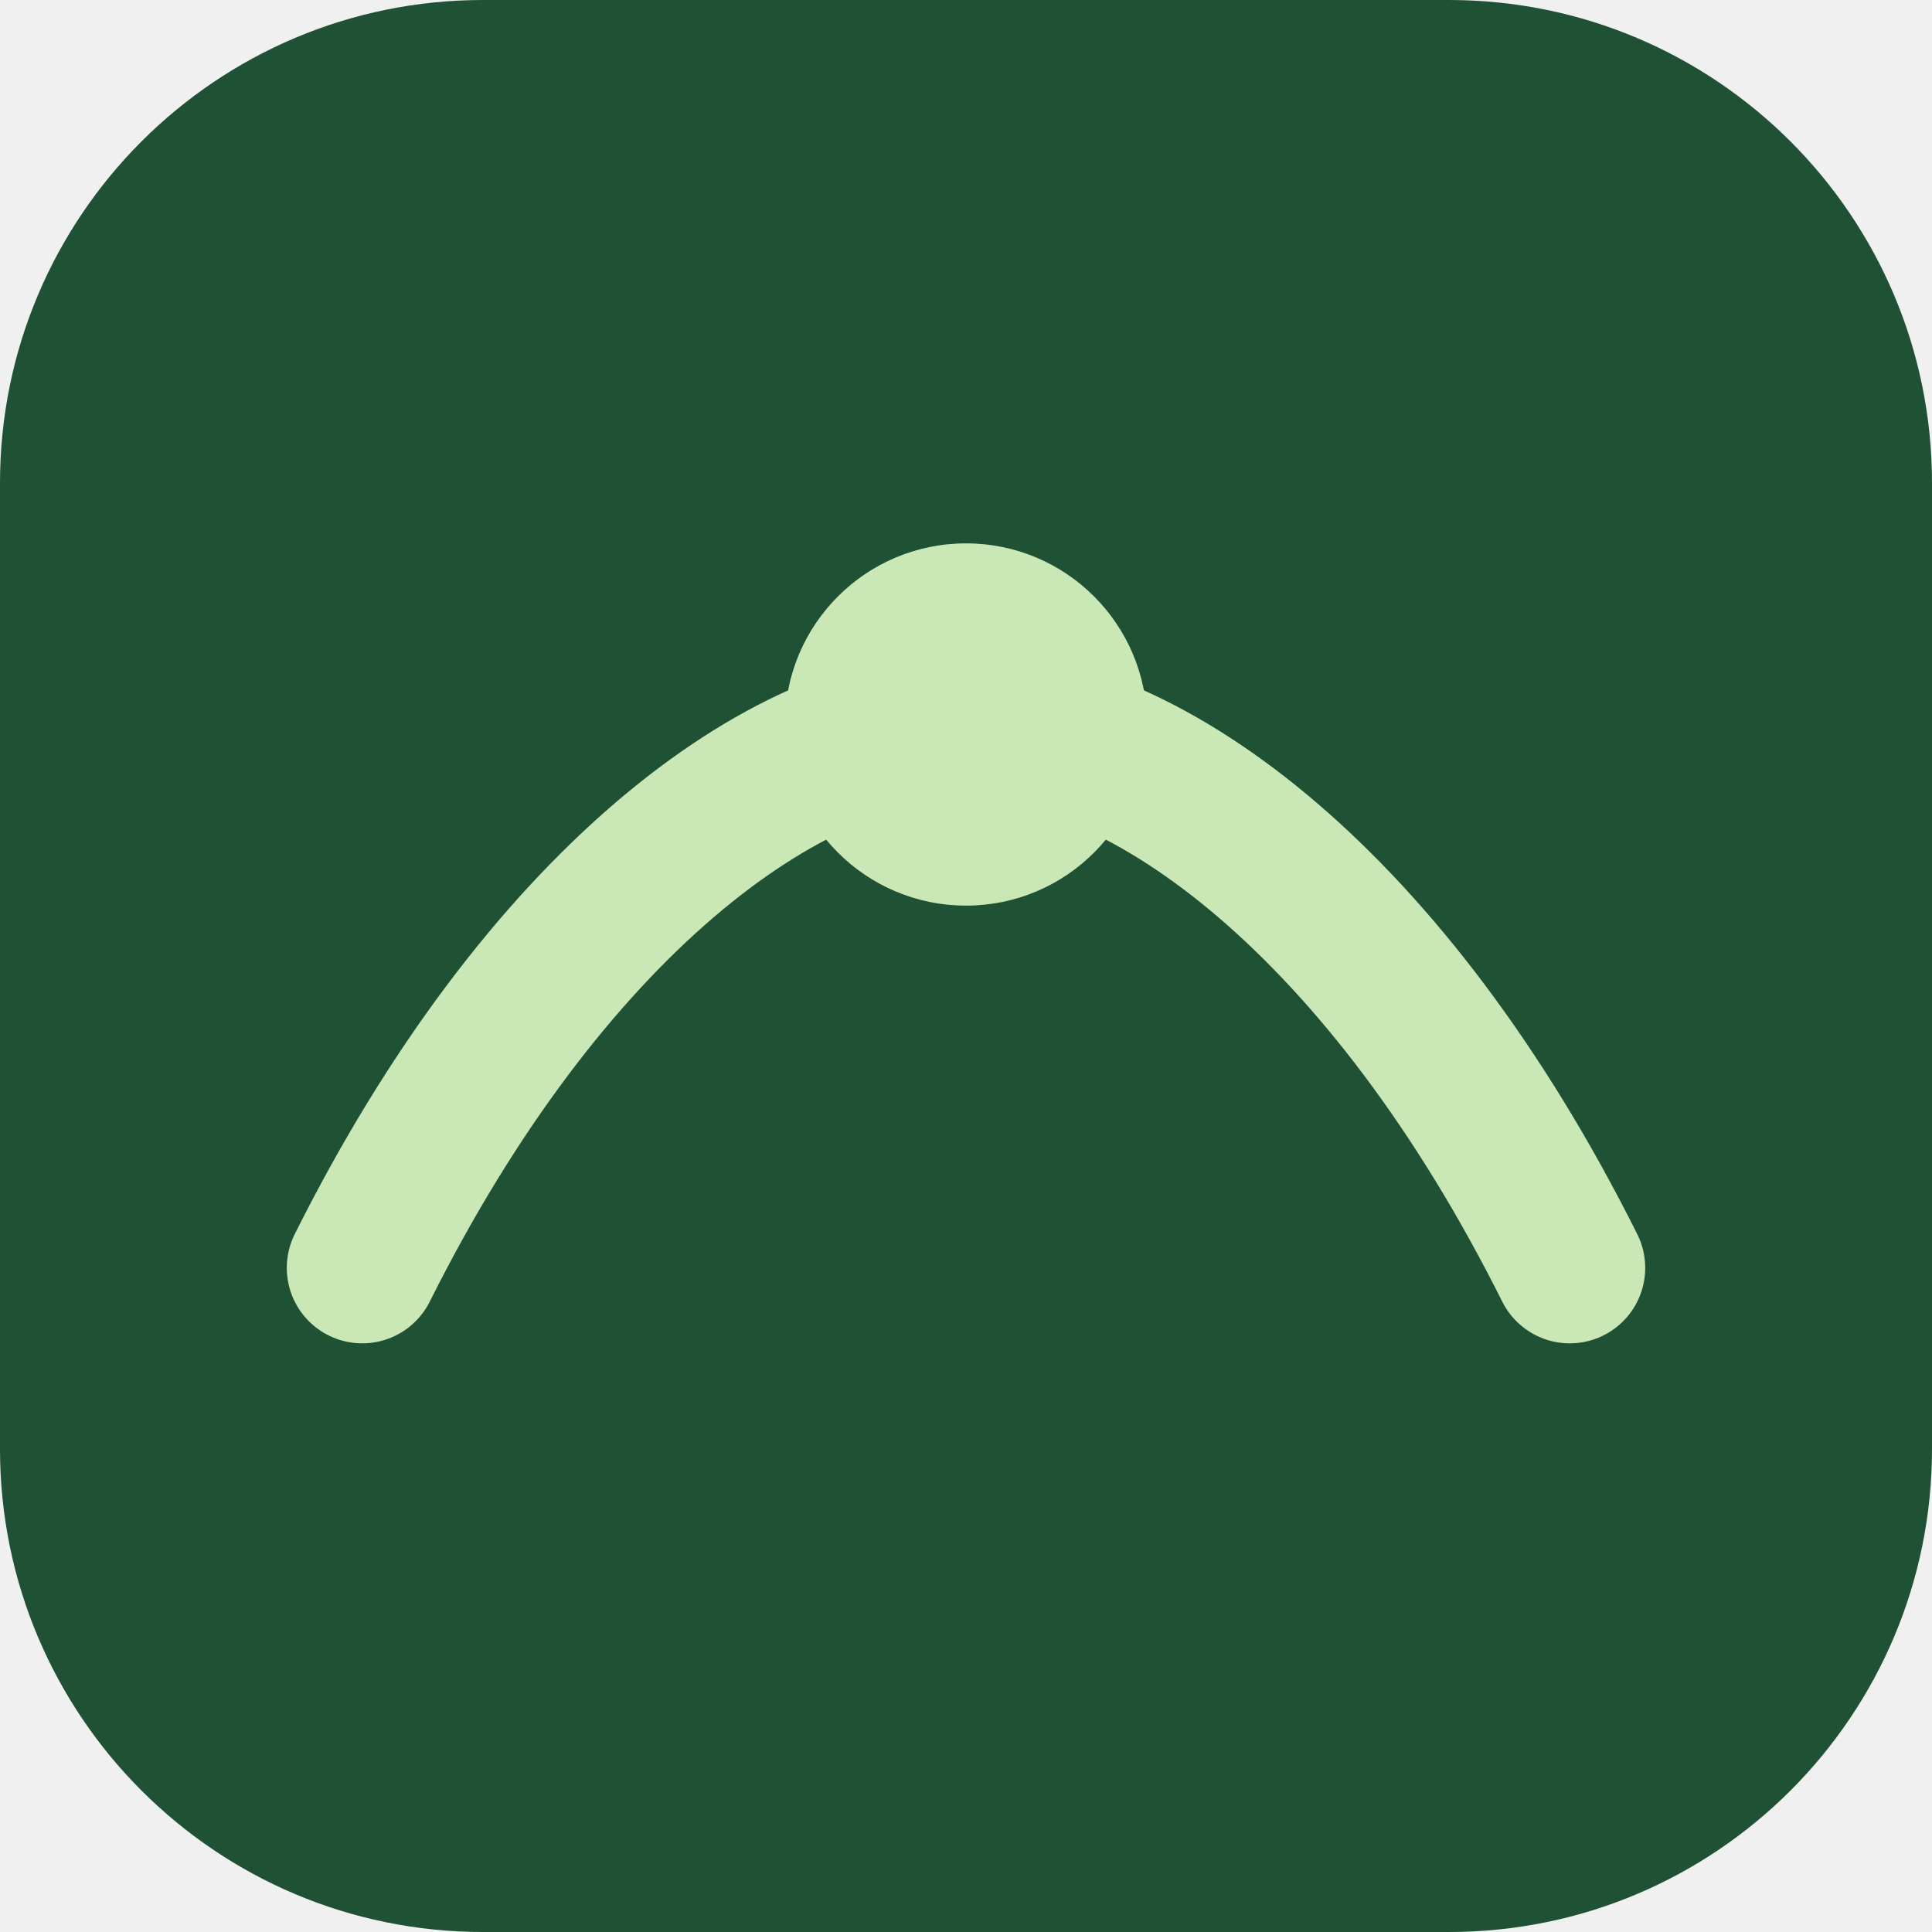
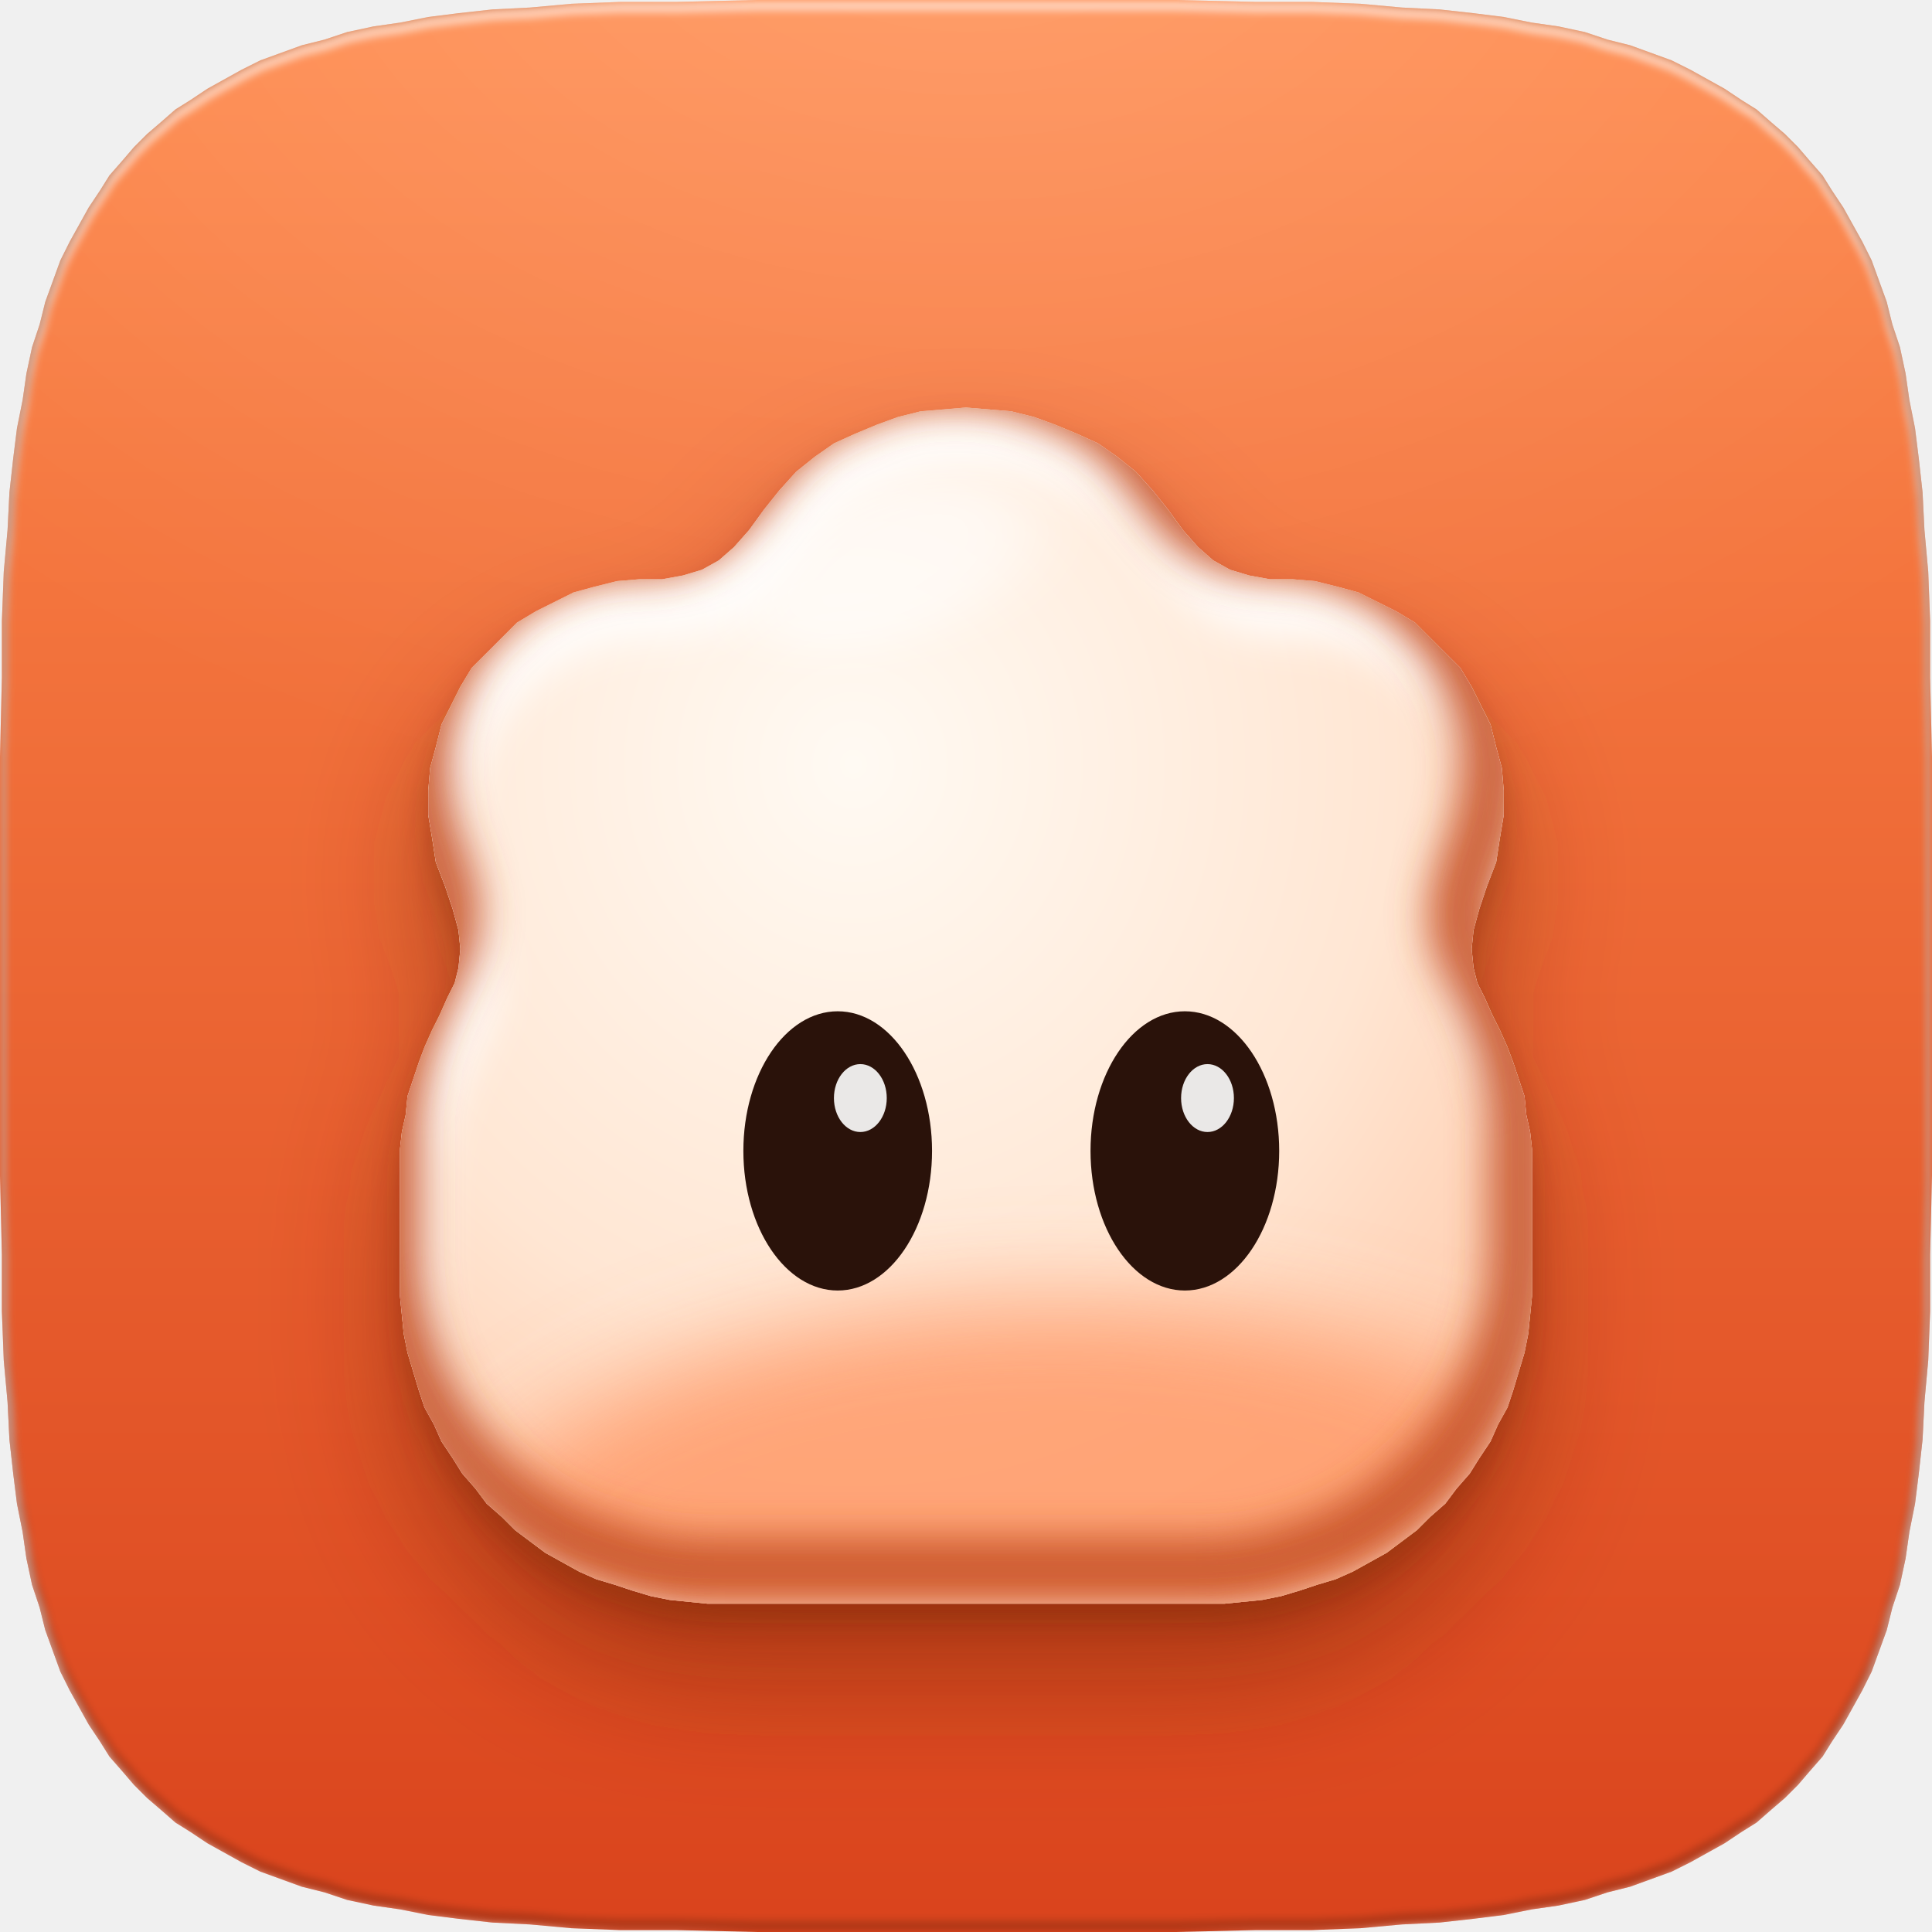
- <svg xmlns="http://www.w3.org/2000/svg" viewBox="0 0 32 32">
-   <rect width="32" height="32" rx="8" fill="#1f5135" />
-   <path d="M6 21c3-6 7-9 10-9s7 3 10 9" fill="none" stroke="#c9e8b5" stroke-width="2.5" stroke-linecap="round" />
-   <circle cx="16" cy="12" r="3" fill="#c9e8b5" />
+ <svg xmlns="http://www.w3.org/2000/svg" viewBox="0 0 1024 1024" width="1024" height="1024">
+   <defs>
+     <linearGradient id="g1" x1="0" y1="0" x2="0" y2="1">
+       <stop offset="0" stop-color="#ff8a4c" stop-opacity="1" />
+       <stop offset="1" stop-color="#d9431c" stop-opacity="1" />
+     </linearGradient>
+     <radialGradient id="r2" cx="0.4" cy="0.3" r="0.8">
+       <stop offset="0" stop-color="#fffaf3" stop-opacity="1" />
+       <stop offset="0.6" stop-color="#ffe6d3" stop-opacity="1" />
+       <stop offset="1" stop-color="#ffc7a6" stop-opacity="1" />
+     </radialGradient>
+     <clipPath id="c3">
+       <path d="M811,600 L812,609 L812,619 L812,628 L812,638 L812,648 L812,657 L812,667 L812,677 L812,687 L811,697 L810,707 L808,717 L805,727 L802,737 L799,746 L794,755 L790,764 L784,773 L779,781 L772,789 L766,797 L758,804 L751,811 L743,817 L735,823 L726,828 L717,833 L708,837 L698,840 L689,843 L679,846 L669,848 L659,849 L649,850 L639,850 L630,850 L620,850 L611,850 L602,850 L593,850 L585,850 L576,850 L568,850 L560,850 L552,850 L544,850 L536,850 L528,850 L520,850 L512,850 L504,850 L496,850 L488,850 L480,850 L472,850 L464,850 L456,850 L448,850 L439,850 L431,850 L422,850 L413,850 L404,850 L394,850 L385,850 L375,850 L365,849 L355,848 L345,846 L335,843 L326,840 L316,837 L307,833 L298,828 L289,823 L281,817 L273,811 L266,804 L258,797 L252,789 L245,781 L240,773 L234,764 L230,755 L225,746 L222,737 L219,727 L216,717 L214,707 L213,697 L212,687 L212,677 L212,667 L212,657 L212,648 L212,638 L212,628 L212,619 L212,609 L213,600 L215,591 L216,581 L219,572 L222,563 L225,555 L229,546 L233,538 L237,529 L241,521 L243,513 L244,503 L243,493 L240,482 L236,470 L231,457 L229,444 L227,432 L227,419 L228,407 L231,396 L234,384 L239,374 L244,364 L250,354 L258,346 L266,338 L274,330 L284,324 L294,319 L304,314 L315,311 L327,308 L339,307 L351,307 L362,305 L372,302 L381,297 L389,290 L397,281 L405,270 L413,260 L422,250 L432,242 L442,235 L453,230 L465,225 L476,221 L488,218 L500,217 L512,216 L524,217 L536,218 L548,221 L559,225 L571,230 L582,235 L592,242 L602,250 L611,260 L619,270 L627,281 L635,290 L643,297 L652,302 L662,305 L673,307 L685,307 L697,308 L709,311 L720,314 L730,319 L740,324 L750,330 L758,338 L766,346 L774,354 L780,364 L785,374 L790,384 L793,396 L796,407 L797,419 L797,432 L795,444 L793,457 L788,470 L784,482 L781,493 L780,503 L781,513 L783,521 L787,529 L791,538 L795,546 L799,555 L802,563 L805,572 L808,581 L809,591 Z" />
+     </clipPath>
+     <filter id="b4" x="-50%" y="-50%" width="200%" height="200%">
+       <feGaussianBlur stdDeviation="34" />
+     </filter>
+     <filter id="b5" x="-50%" y="-50%" width="200%" height="200%">
+       <feGaussianBlur stdDeviation="8" />
+     </filter>
+     <filter id="b6" x="-50%" y="-50%" width="200%" height="200%">
+       <feGaussianBlur stdDeviation="26" />
+     </filter>
+     <filter id="b7" x="-50%" y="-50%" width="200%" height="200%">
+       <feGaussianBlur stdDeviation="10" />
+     </filter>
+     <filter id="b8" x="-50%" y="-50%" width="200%" height="200%">
+       <feGaussianBlur stdDeviation="14" />
+     </filter>
+     <clipPath id="c9">
+       <path d="M1024,512 L1024,623 L1023,665 L1023,695 L1022,721 L1020,743 L1019,763 L1017,781 L1015,797 L1012,812 L1010,826 L1007,840 L1003,852 L1000,864 L996,875 L992,886 L987,896 L982,905 L977,914 L971,923 L966,931 L959,939 L953,946 L946,953 L939,959 L931,966 L923,971 L914,977 L905,982 L896,987 L886,992 L875,996 L864,1000 L852,1003 L840,1007 L826,1010 L812,1012 L797,1015 L781,1017 L763,1019 L743,1020 L721,1022 L695,1023 L665,1023 L623,1024 L512,1024 L401,1024 L359,1023 L329,1023 L303,1022 L281,1020 L261,1019 L243,1017 L227,1015 L212,1012 L198,1010 L184,1007 L172,1003 L160,1000 L149,996 L138,992 L128,987 L119,982 L110,977 L101,971 L93,966 L85,959 L78,953 L71,946 L65,939 L58,931 L53,923 L47,914 L42,905 L37,896 L32,886 L28,875 L24,864 L21,852 L17,840 L14,826 L12,812 L9,797 L7,781 L5,763 L4,743 L2,721 L1,695 L1,665 L0,623 L0,512 L0,401 L1,359 L1,329 L2,303 L4,281 L5,261 L7,243 L9,227 L12,212 L14,198 L17,184 L21,172 L24,160 L28,149 L32,138 L37,128 L42,119 L47,110 L53,101 L58,93 L65,85 L71,78 L78,71 L85,65 L93,58 L101,53 L110,47 L119,42 L128,37 L138,32 L149,28 L160,24 L172,21 L184,17 L198,14 L212,12 L227,9 L243,7 L261,5 L281,4 L303,2 L329,1 L359,1 L401,0 L512,0 L623,0 L665,1 L695,1 L721,2 L743,4 L763,5 L781,7 L797,9 L812,12 L826,14 L840,17 L852,21 L864,24 L875,28 L886,32 L896,37 L905,42 L914,47 L923,53 L931,58 L939,65 L946,71 L953,78 L959,85 L966,93 L971,101 L977,110 L982,119 L987,128 L992,138 L996,149 L1000,160 L1003,172 L1007,184 L1010,198 L1012,212 L1015,227 L1017,243 L1019,261 L1020,281 L1022,303 L1023,329 L1023,359 L1024,401 Z" />
+     </clipPath>
+     <filter id="b10" x="-50%" y="-50%" width="200%" height="200%">
+       <feGaussianBlur stdDeviation="2" />
+     </filter>
+     <radialGradient id="r11" cx="0.5" cy="0.5" r="0.5">
+       <stop offset="0" stop-color="#fff" stop-opacity="0.18" />
+       <stop offset="1" stop-color="#fff" stop-opacity="0" />
+     </radialGradient>
+   </defs>
+   <path d="M1024,512 L1024,623 L1023,665 L1023,695 L1022,721 L1020,743 L1019,763 L1017,781 L1015,797 L1012,812 L1010,826 L1007,840 L1003,852 L1000,864 L996,875 L992,886 L987,896 L982,905 L977,914 L971,923 L966,931 L959,939 L953,946 L946,953 L939,959 L931,966 L923,971 L914,977 L905,982 L896,987 L886,992 L875,996 L864,1000 L852,1003 L840,1007 L826,1010 L812,1012 L797,1015 L781,1017 L763,1019 L743,1020 L721,1022 L695,1023 L665,1023 L623,1024 L512,1024 L401,1024 L359,1023 L329,1023 L303,1022 L281,1020 L261,1019 L243,1017 L227,1015 L212,1012 L198,1010 L184,1007 L172,1003 L160,1000 L149,996 L138,992 L128,987 L119,982 L110,977 L101,971 L93,966 L85,959 L78,953 L71,946 L65,939 L58,931 L53,923 L47,914 L42,905 L37,896 L32,886 L28,875 L24,864 L21,852 L17,840 L14,826 L12,812 L9,797 L7,781 L5,763 L4,743 L2,721 L1,695 L1,665 L0,623 L0,512 L0,401 L1,359 L1,329 L2,303 L4,281 L5,261 L7,243 L9,227 L12,212 L14,198 L17,184 L21,172 L24,160 L28,149 L32,138 L37,128 L42,119 L47,110 L53,101 L58,93 L65,85 L71,78 L78,71 L85,65 L93,58 L101,53 L110,47 L119,42 L128,37 L138,32 L149,28 L160,24 L172,21 L184,17 L198,14 L212,12 L227,9 L243,7 L261,5 L281,4 L303,2 L329,1 L359,1 L401,0 L512,0 L623,0 L665,1 L695,1 L721,2 L743,4 L763,5 L781,7 L797,9 L812,12 L826,14 L840,17 L852,21 L864,24 L875,28 L886,32 L896,37 L905,42 L914,47 L923,53 L931,58 L939,65 L946,71 L953,78 L959,85 L966,93 L971,101 L977,110 L982,119 L987,128 L992,138 L996,149 L1000,160 L1003,172 L1007,184 L1010,198 L1012,212 L1015,227 L1017,243 L1019,261 L1020,281 L1022,303 L1023,329 L1023,359 L1024,401 Z" fill="url(#g1)" />
+   <g clip-path="url(#c9)">
+     <ellipse cx="512" cy="-80" rx="760" ry="520" fill="url(#r11)" />
+     <path d="M811,600 L812,609 L812,619 L812,628 L812,638 L812,648 L812,657 L812,667 L812,677 L812,687 L811,697 L810,707 L808,717 L805,727 L802,737 L799,746 L794,755 L790,764 L784,773 L779,781 L772,789 L766,797 L758,804 L751,811 L743,817 L735,823 L726,828 L717,833 L708,837 L698,840 L689,843 L679,846 L669,848 L659,849 L649,850 L639,850 L630,850 L620,850 L611,850 L602,850 L593,850 L585,850 L576,850 L568,850 L560,850 L552,850 L544,850 L536,850 L528,850 L520,850 L512,850 L504,850 L496,850 L488,850 L480,850 L472,850 L464,850 L456,850 L448,850 L439,850 L431,850 L422,850 L413,850 L404,850 L394,850 L385,850 L375,850 L365,849 L355,848 L345,846 L335,843 L326,840 L316,837 L307,833 L298,828 L289,823 L281,817 L273,811 L266,804 L258,797 L252,789 L245,781 L240,773 L234,764 L230,755 L225,746 L222,737 L219,727 L216,717 L214,707 L213,697 L212,687 L212,677 L212,667 L212,657 L212,648 L212,638 L212,628 L212,619 L212,609 L213,600 L215,591 L216,581 L219,572 L222,563 L225,555 L229,546 L233,538 L237,529 L241,521 L243,513 L244,503 L243,493 L240,482 L236,470 L231,457 L229,444 L227,432 L227,419 L228,407 L231,396 L234,384 L239,374 L244,364 L250,354 L258,346 L266,338 L274,330 L284,324 L294,319 L304,314 L315,311 L327,308 L339,307 L351,307 L362,305 L372,302 L381,297 L389,290 L397,281 L405,270 L413,260 L422,250 L432,242 L442,235 L453,230 L465,225 L476,221 L488,218 L500,217 L512,216 L524,217 L536,218 L548,221 L559,225 L571,230 L582,235 L592,242 L602,250 L611,260 L619,270 L627,281 L635,290 L643,297 L652,302 L662,305 L673,307 L685,307 L697,308 L709,311 L720,314 L730,319 L740,324 L750,330 L758,338 L766,346 L774,354 L780,364 L785,374 L790,384 L793,396 L796,407 L797,419 L797,432 L795,444 L793,457 L788,470 L784,482 L781,493 L780,503 L781,513 L783,521 L787,529 L791,538 L795,546 L799,555 L802,563 L805,572 L808,581 L809,591 Z" fill="#6b1a05" opacity="0.45" transform="translate(0,40)" filter="url(#b4)" />
+     <path d="M811,600 L812,609 L812,619 L812,628 L812,638 L812,648 L812,657 L812,667 L812,677 L812,687 L811,697 L810,707 L808,717 L805,727 L802,737 L799,746 L794,755 L790,764 L784,773 L779,781 L772,789 L766,797 L758,804 L751,811 L743,817 L735,823 L726,828 L717,833 L708,837 L698,840 L689,843 L679,846 L669,848 L659,849 L649,850 L639,850 L630,850 L620,850 L611,850 L602,850 L593,850 L585,850 L576,850 L568,850 L560,850 L552,850 L544,850 L536,850 L528,850 L520,850 L512,850 L504,850 L496,850 L488,850 L480,850 L472,850 L464,850 L456,850 L448,850 L439,850 L431,850 L422,850 L413,850 L404,850 L394,850 L385,850 L375,850 L365,849 L355,848 L345,846 L335,843 L326,840 L316,837 L307,833 L298,828 L289,823 L281,817 L273,811 L266,804 L258,797 L252,789 L245,781 L240,773 L234,764 L230,755 L225,746 L222,737 L219,727 L216,717 L214,707 L213,697 L212,687 L212,677 L212,667 L212,657 L212,648 L212,638 L212,628 L212,619 L212,609 L213,600 L215,591 L216,581 L219,572 L222,563 L225,555 L229,546 L233,538 L237,529 L241,521 L243,513 L244,503 L243,493 L240,482 L236,470 L231,457 L229,444 L227,432 L227,419 L228,407 L231,396 L234,384 L239,374 L244,364 L250,354 L258,346 L266,338 L274,330 L284,324 L294,319 L304,314 L315,311 L327,308 L339,307 L351,307 L362,305 L372,302 L381,297 L389,290 L397,281 L405,270 L413,260 L422,250 L432,242 L442,235 L453,230 L465,225 L476,221 L488,218 L500,217 L512,216 L524,217 L536,218 L548,221 L559,225 L571,230 L582,235 L592,242 L602,250 L611,260 L619,270 L627,281 L635,290 L643,297 L652,302 L662,305 L673,307 L685,307 L697,308 L709,311 L720,314 L730,319 L740,324 L750,330 L758,338 L766,346 L774,354 L780,364 L785,374 L790,384 L793,396 L796,407 L797,419 L797,432 L795,444 L793,457 L788,470 L784,482 L781,493 L780,503 L781,513 L783,521 L787,529 L791,538 L795,546 L799,555 L802,563 L805,572 L808,581 L809,591 Z" fill="#6b1a05" opacity="0.315" transform="translate(0,10)" filter="url(#b5)" />
+     <path d="M811,600 L812,609 L812,619 L812,628 L812,638 L812,648 L812,657 L812,667 L812,677 L812,687 L811,697 L810,707 L808,717 L805,727 L802,737 L799,746 L794,755 L790,764 L784,773 L779,781 L772,789 L766,797 L758,804 L751,811 L743,817 L735,823 L726,828 L717,833 L708,837 L698,840 L689,843 L679,846 L669,848 L659,849 L649,850 L639,850 L630,850 L620,850 L611,850 L602,850 L593,850 L585,850 L576,850 L568,850 L560,850 L552,850 L544,850 L536,850 L528,850 L520,850 L512,850 L504,850 L496,850 L488,850 L480,850 L472,850 L464,850 L456,850 L448,850 L439,850 L431,850 L422,850 L413,850 L404,850 L394,850 L385,850 L375,850 L365,849 L355,848 L345,846 L335,843 L326,840 L316,837 L307,833 L298,828 L289,823 L281,817 L273,811 L266,804 L258,797 L252,789 L245,781 L240,773 L234,764 L230,755 L225,746 L222,737 L219,727 L216,717 L214,707 L213,697 L212,687 L212,677 L212,667 L212,657 L212,648 L212,638 L212,628 L212,619 L212,609 L213,600 L215,591 L216,581 L219,572 L222,563 L225,555 L229,546 L233,538 L237,529 L241,521 L243,513 L244,503 L243,493 L240,482 L236,470 L231,457 L229,444 L227,432 L227,419 L228,407 L231,396 L234,384 L239,374 L244,364 L250,354 L258,346 L266,338 L274,330 L284,324 L294,319 L304,314 L315,311 L327,308 L339,307 L351,307 L362,305 L372,302 L381,297 L389,290 L397,281 L405,270 L413,260 L422,250 L432,242 L442,235 L453,230 L465,225 L476,221 L488,218 L500,217 L512,216 L524,217 L536,218 L548,221 L559,225 L571,230 L582,235 L592,242 L602,250 L611,260 L619,270 L627,281 L635,290 L643,297 L652,302 L662,305 L673,307 L685,307 L697,308 L709,311 L720,314 L730,319 L740,324 L750,330 L758,338 L766,346 L774,354 L780,364 L785,374 L790,384 L793,396 L796,407 L797,419 L797,432 L795,444 L793,457 L788,470 L784,482 L781,493 L780,503 L781,513 L783,521 L787,529 L791,538 L795,546 L799,555 L802,563 L805,572 L808,581 L809,591 Z" fill="url(#r2)" />
+     <g clip-path="url(#c3)">
+       <ellipse cx="560" cy="860" rx="330" ry="170" fill="#ff9b6b" opacity=".85" filter="url(#b6)" />
+       <path d="M811,600 L812,609 L812,619 L812,628 L812,638 L812,648 L812,657 L812,667 L812,677 L812,687 L811,697 L810,707 L808,717 L805,727 L802,737 L799,746 L794,755 L790,764 L784,773 L779,781 L772,789 L766,797 L758,804 L751,811 L743,817 L735,823 L726,828 L717,833 L708,837 L698,840 L689,843 L679,846 L669,848 L659,849 L649,850 L639,850 L630,850 L620,850 L611,850 L602,850 L593,850 L585,850 L576,850 L568,850 L560,850 L552,850 L544,850 L536,850 L528,850 L520,850 L512,850 L504,850 L496,850 L488,850 L480,850 L472,850 L464,850 L456,850 L448,850 L439,850 L431,850 L422,850 L413,850 L404,850 L394,850 L385,850 L375,850 L365,849 L355,848 L345,846 L335,843 L326,840 L316,837 L307,833 L298,828 L289,823 L281,817 L273,811 L266,804 L258,797 L252,789 L245,781 L240,773 L234,764 L230,755 L225,746 L222,737 L219,727 L216,717 L214,707 L213,697 L212,687 L212,677 L212,667 L212,657 L212,648 L212,638 L212,628 L212,619 L212,609 L213,600 L215,591 L216,581 L219,572 L222,563 L225,555 L229,546 L233,538 L237,529 L241,521 L243,513 L244,503 L243,493 L240,482 L236,470 L231,457 L229,444 L227,432 L227,419 L228,407 L231,396 L234,384 L239,374 L244,364 L250,354 L258,346 L266,338 L274,330 L284,324 L294,319 L304,314 L315,311 L327,308 L339,307 L351,307 L362,305 L372,302 L381,297 L389,290 L397,281 L405,270 L413,260 L422,250 L432,242 L442,235 L453,230 L465,225 L476,221 L488,218 L500,217 L512,216 L524,217 L536,218 L548,221 L559,225 L571,230 L582,235 L592,242 L602,250 L611,260 L619,270 L627,281 L635,290 L643,297 L652,302 L662,305 L673,307 L685,307 L697,308 L709,311 L720,314 L730,319 L740,324 L750,330 L758,338 L766,346 L774,354 L780,364 L785,374 L790,384 L793,396 L796,407 L797,419 L797,432 L795,444 L793,457 L788,470 L784,482 L781,493 L780,503 L781,513 L783,521 L787,529 L791,538 L795,546 L799,555 L802,563 L805,572 L808,581 L809,591 Z" fill="none" stroke="#fff" stroke-opacity=".85" stroke-width="30" transform="translate(4,16)" filter="url(#b7)" />
+       <path d="M811,600 L812,609 L812,619 L812,628 L812,638 L812,648 L812,657 L812,667 L812,677 L812,687 L811,697 L810,707 L808,717 L805,727 L802,737 L799,746 L794,755 L790,764 L784,773 L779,781 L772,789 L766,797 L758,804 L751,811 L743,817 L735,823 L726,828 L717,833 L708,837 L698,840 L689,843 L679,846 L669,848 L659,849 L649,850 L639,850 L630,850 L620,850 L611,850 L602,850 L593,850 L585,850 L576,850 L568,850 L560,850 L552,850 L544,850 L536,850 L528,850 L520,850 L512,850 L504,850 L496,850 L488,850 L480,850 L472,850 L464,850 L456,850 L448,850 L439,850 L431,850 L422,850 L413,850 L404,850 L394,850 L385,850 L375,850 L365,849 L355,848 L345,846 L335,843 L326,840 L316,837 L307,833 L298,828 L289,823 L281,817 L273,811 L266,804 L258,797 L252,789 L245,781 L240,773 L234,764 L230,755 L225,746 L222,737 L219,727 L216,717 L214,707 L213,697 L212,687 L212,677 L212,667 L212,657 L212,648 L212,638 L212,628 L212,619 L212,609 L213,600 L215,591 L216,581 L219,572 L222,563 L225,555 L229,546 L233,538 L237,529 L241,521 L243,513 L244,503 L243,493 L240,482 L236,470 L231,457 L229,444 L227,432 L227,419 L228,407 L231,396 L234,384 L239,374 L244,364 L250,354 L258,346 L266,338 L274,330 L284,324 L294,319 L304,314 L315,311 L327,308 L339,307 L351,307 L362,305 L372,302 L381,297 L389,290 L397,281 L405,270 L413,260 L422,250 L432,242 L442,235 L453,230 L465,225 L476,221 L488,218 L500,217 L512,216 L524,217 L536,218 L548,221 L559,225 L571,230 L582,235 L592,242 L602,250 L611,260 L619,270 L627,281 L635,290 L643,297 L652,302 L662,305 L673,307 L685,307 L697,308 L709,311 L720,314 L730,319 L740,324 L750,330 L758,338 L766,346 L774,354 L780,364 L785,374 L790,384 L793,396 L796,407 L797,419 L797,432 L795,444 L793,457 L788,470 L784,482 L781,493 L780,503 L781,513 L783,521 L787,529 L791,538 L795,546 L799,555 L802,563 L805,572 L808,581 L809,591 Z" fill="none" stroke="#c9532b" stroke-opacity=".9" stroke-width="34" transform="translate(-6,-18)" filter="url(#b7)" />
+       <ellipse cx="470" cy="300" rx="80" ry="40" transform="rotate(-18 470 300)" fill="#fff" opacity=".55" filter="url(#b8)" />
+     </g>
+     <ellipse cx="444" cy="610" rx="50" ry="74" fill="#2a120a" />
+     <ellipse cx="456" cy="582" rx="14" ry="18" fill="#fff" opacity=".9" />
+     <ellipse cx="628" cy="610" rx="50" ry="74" fill="#2a120a" />
+     <ellipse cx="640" cy="582" rx="14" ry="18" fill="#fff" opacity=".9" />
+     <path d="M1024,512 L1024,623 L1023,665 L1023,695 L1022,721 L1020,743 L1019,763 L1017,781 L1015,797 L1012,812 L1010,826 L1007,840 L1003,852 L1000,864 L996,875 L992,886 L987,896 L982,905 L977,914 L971,923 L966,931 L959,939 L953,946 L946,953 L939,959 L931,966 L923,971 L914,977 L905,982 L896,987 L886,992 L875,996 L864,1000 L852,1003 L840,1007 L826,1010 L812,1012 L797,1015 L781,1017 L763,1019 L743,1020 L721,1022 L695,1023 L665,1023 L623,1024 L512,1024 L401,1024 L359,1023 L329,1023 L303,1022 L281,1020 L261,1019 L243,1017 L227,1015 L212,1012 L198,1010 L184,1007 L172,1003 L160,1000 L149,996 L138,992 L128,987 L119,982 L110,977 L101,971 L93,966 L85,959 L78,953 L71,946 L65,939 L58,931 L53,923 L47,914 L42,905 L37,896 L32,886 L28,875 L24,864 L21,852 L17,840 L14,826 L12,812 L9,797 L7,781 L5,763 L4,743 L2,721 L1,695 L1,665 L0,623 L0,512 L0,401 L1,359 L1,329 L2,303 L4,281 L5,261 L7,243 L9,227 L12,212 L14,198 L17,184 L21,172 L24,160 L28,149 L32,138 L37,128 L42,119 L47,110 L53,101 L58,93 L65,85 L71,78 L78,71 L85,65 L93,58 L101,53 L110,47 L119,42 L128,37 L138,32 L149,28 L160,24 L172,21 L184,17 L198,14 L212,12 L227,9 L243,7 L261,5 L281,4 L303,2 L329,1 L359,1 L401,0 L512,0 L623,0 L665,1 L695,1 L721,2 L743,4 L763,5 L781,7 L797,9 L812,12 L826,14 L840,17 L852,21 L864,24 L875,28 L886,32 L896,37 L905,42 L914,47 L923,53 L931,58 L939,65 L946,71 L953,78 L959,85 L966,93 L971,101 L977,110 L982,119 L987,128 L992,138 L996,149 L1000,160 L1003,172 L1007,184 L1010,198 L1012,212 L1015,227 L1017,243 L1019,261 L1020,281 L1022,303 L1023,329 L1023,359 L1024,401 Z" fill="none" stroke="#fff" stroke-opacity="0.5" stroke-width="6" transform="translate(0,3)" filter="url(#b10)" />
+     <path d="M1024,512 L1024,623 L1023,665 L1023,695 L1022,721 L1020,743 L1019,763 L1017,781 L1015,797 L1012,812 L1010,826 L1007,840 L1003,852 L1000,864 L996,875 L992,886 L987,896 L982,905 L977,914 L971,923 L966,931 L959,939 L953,946 L946,953 L939,959 L931,966 L923,971 L914,977 L905,982 L896,987 L886,992 L875,996 L864,1000 L852,1003 L840,1007 L826,1010 L812,1012 L797,1015 L781,1017 L763,1019 L743,1020 L721,1022 L695,1023 L665,1023 L623,1024 L512,1024 L401,1024 L359,1023 L329,1023 L303,1022 L281,1020 L261,1019 L243,1017 L227,1015 L212,1012 L198,1010 L184,1007 L172,1003 L160,1000 L149,996 L138,992 L128,987 L119,982 L110,977 L101,971 L93,966 L85,959 L78,953 L71,946 L65,939 L58,931 L53,923 L47,914 L42,905 L37,896 L32,886 L28,875 L24,864 L21,852 L17,840 L14,826 L12,812 L9,797 L7,781 L5,763 L4,743 L2,721 L1,695 L1,665 L0,623 L0,512 L0,401 L1,359 L1,329 L2,303 L4,281 L5,261 L7,243 L9,227 L12,212 L14,198 L17,184 L21,172 L24,160 L28,149 L32,138 L37,128 L42,119 L47,110 L53,101 L58,93 L65,85 L71,78 L78,71 L85,65 L93,58 L101,53 L110,47 L119,42 L128,37 L138,32 L149,28 L160,24 L172,21 L184,17 L198,14 L212,12 L227,9 L243,7 L261,5 L281,4 L303,2 L329,1 L359,1 L401,0 L512,0 L623,0 L665,1 L695,1 L721,2 L743,4 L763,5 L781,7 L797,9 L812,12 L826,14 L840,17 L852,21 L864,24 L875,28 L886,32 L896,37 L905,42 L914,47 L923,53 L931,58 L939,65 L946,71 L953,78 L959,85 L966,93 L971,101 L977,110 L982,119 L987,128 L992,138 L996,149 L1000,160 L1003,172 L1007,184 L1010,198 L1012,212 L1015,227 L1017,243 L1019,261 L1020,281 L1022,303 L1023,329 L1023,359 L1024,401 Z" fill="none" stroke="#000" stroke-opacity=".18" stroke-width="6" transform="translate(0,-3)" filter="url(#b10)" />
+   </g>
</svg>
